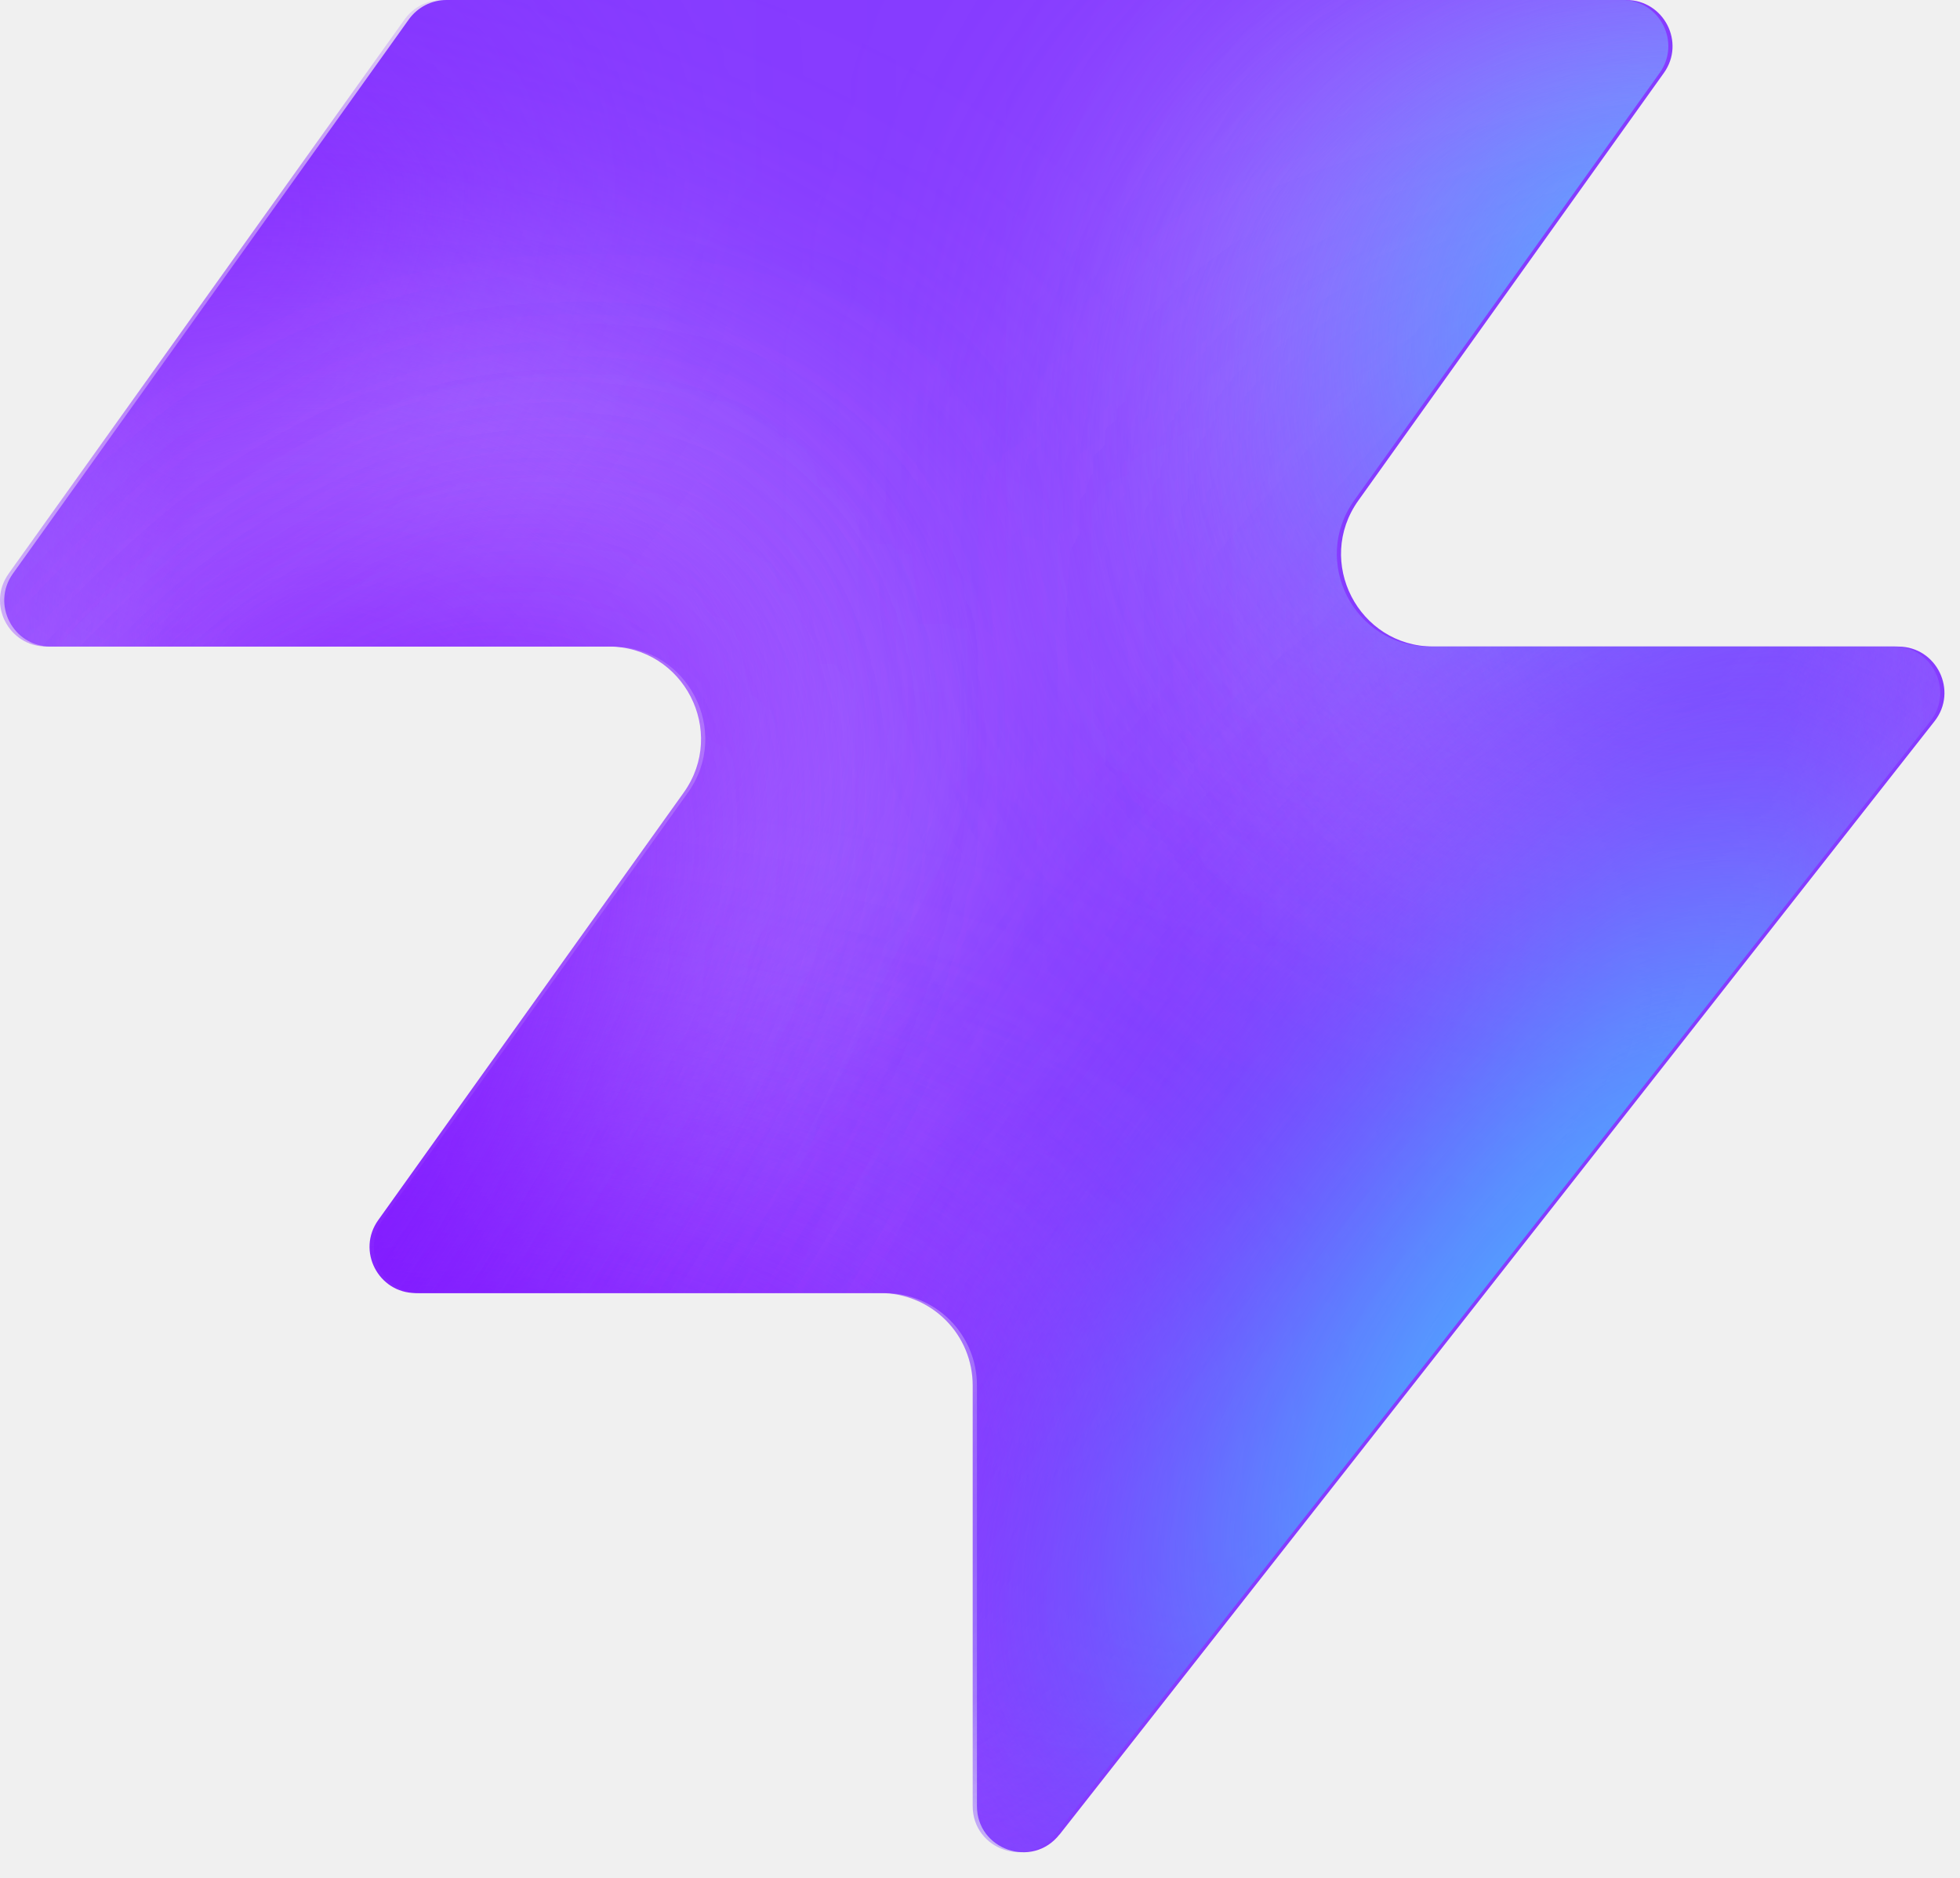
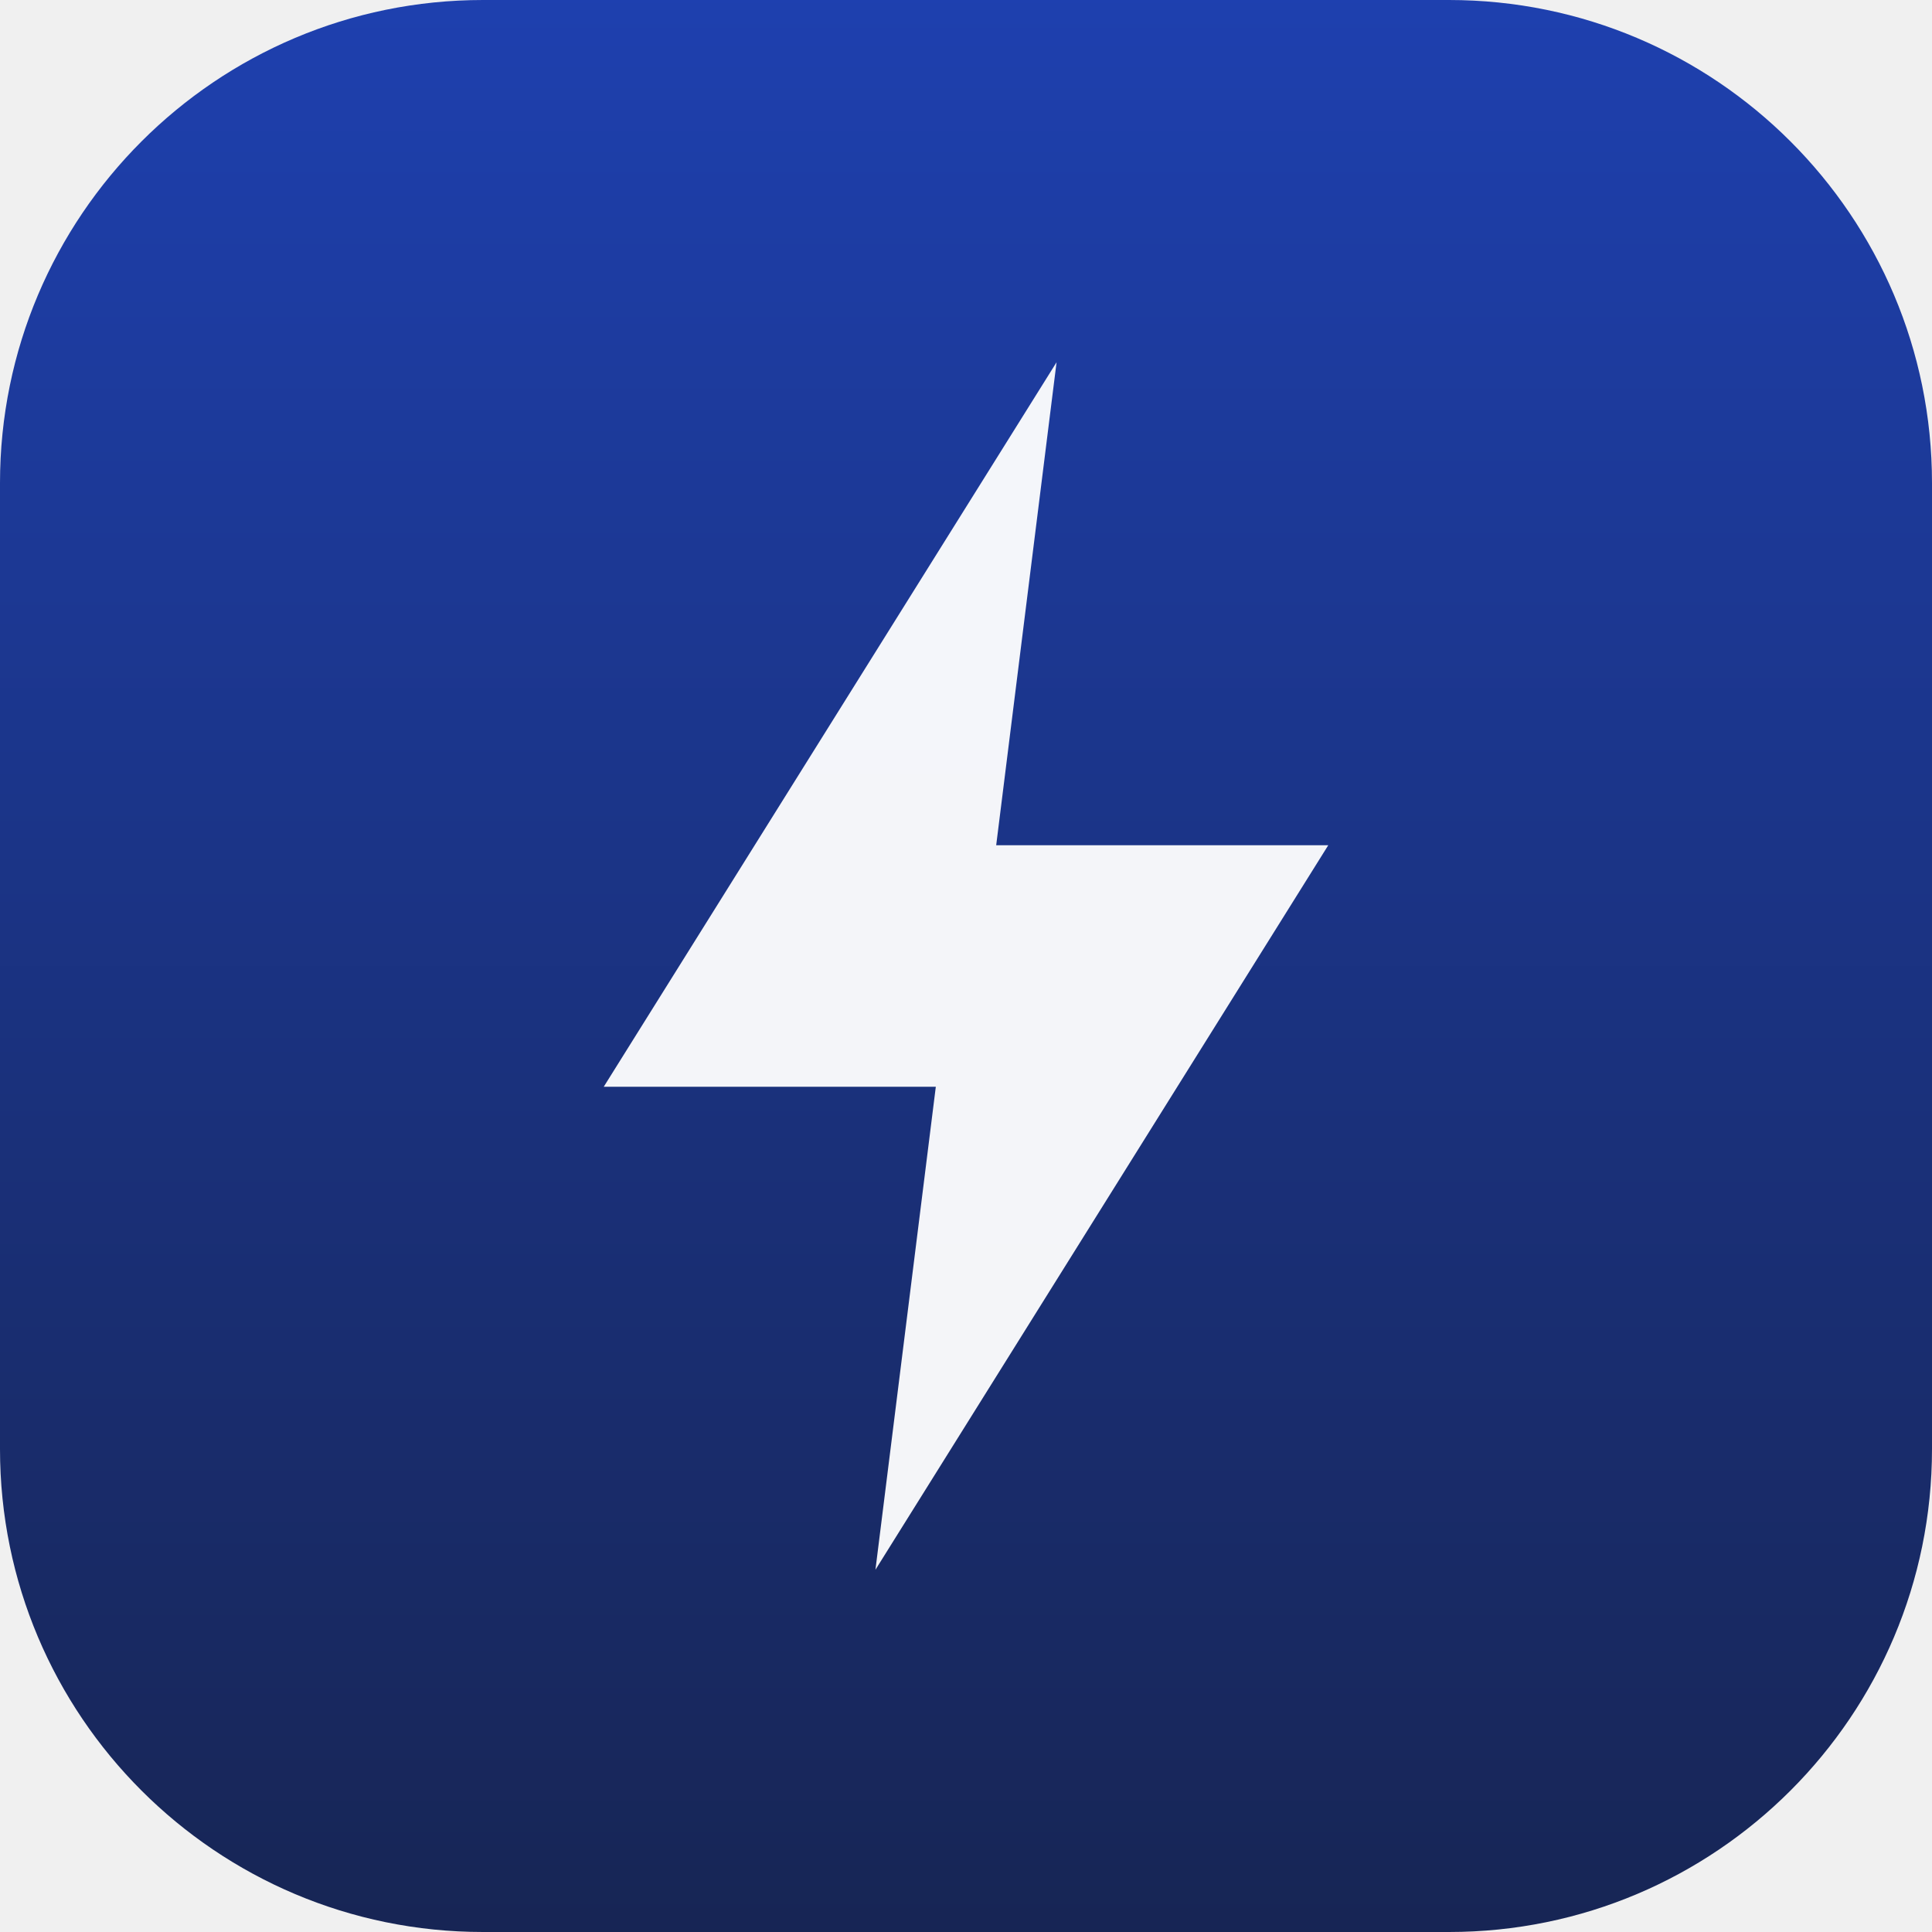
- <svg xmlns="http://www.w3.org/2000/svg" width="48" height="46" fill="none" viewBox="0 0 48 46">
-   <path fill="#863bff" d="M25.946 44.938c-.664.845-2.021.375-2.021-.698V33.937a2.26 2.26 0 0 0-2.262-2.262H10.287c-.92 0-1.456-1.04-.92-1.788l7.48-10.471c1.07-1.497 0-3.578-1.842-3.578H1.237c-.92 0-1.456-1.04-.92-1.788L10.013.474c.214-.297.556-.474.92-.474h28.894c.92 0 1.456 1.04.92 1.788l-7.48 10.471c-1.07 1.498 0 3.579 1.842 3.579h11.377c.943 0 1.473 1.088.89 1.83L25.947 44.94z" style="fill:#863bff;fill:color(display-p3 .525 .23 1);fill-opacity:1" />
-   <mask id="a" width="48" height="46" x="0" y="0" maskUnits="userSpaceOnUse" style="mask-type:alpha">
-     <path fill="#000" d="M25.842 44.938c-.664.844-2.021.375-2.021-.698V33.937a2.26 2.26 0 0 0-2.262-2.262H10.183c-.92 0-1.456-1.04-.92-1.788l7.48-10.471c1.07-1.498 0-3.579-1.842-3.579H1.133c-.92 0-1.456-1.04-.92-1.787L9.91.473c.214-.297.556-.474.92-.474h28.894c.92 0 1.456 1.04.92 1.788l-7.48 10.471c-1.07 1.498 0 3.578 1.842 3.578h11.377c.943 0 1.473 1.088.89 1.832L25.843 44.94z" style="fill:#000;fill-opacity:1" />
-   </mask>
-   <g mask="url(#a)">
-     <g filter="url(#b)">
-       <ellipse cx="5.508" cy="14.704" fill="#ede6ff" rx="5.508" ry="14.704" style="fill:#ede6ff;fill:color(display-p3 .927 .903 1);fill-opacity:1" transform="matrix(.00324 1 1 -.00324 -4.47 31.516)" />
-     </g>
-     <g filter="url(#c)">
-       <ellipse cx="10.399" cy="29.851" fill="#ede6ff" rx="10.399" ry="29.851" style="fill:#ede6ff;fill:color(display-p3 .927 .903 1);fill-opacity:1" transform="matrix(.00324 1 1 -.00324 -39.328 7.883)" />
-     </g>
-     <g filter="url(#d)">
-       <ellipse cx="5.508" cy="30.487" fill="#7e14ff" rx="5.508" ry="30.487" style="fill:#7e14ff;fill:color(display-p3 .492 .077 1);fill-opacity:1" transform="rotate(89.814 -25.913 -14.639)scale(1 -1)" />
-     </g>
-     <g filter="url(#e)">
-       <ellipse cx="5.508" cy="30.599" fill="#7e14ff" rx="5.508" ry="30.599" style="fill:#7e14ff;fill:color(display-p3 .492 .077 1);fill-opacity:1" transform="rotate(89.814 -32.644 -3.334)scale(1 -1)" />
-     </g>
-     <g filter="url(#f)">
-       <ellipse cx="5.508" cy="30.599" fill="#7e14ff" rx="5.508" ry="30.599" style="fill:#7e14ff;fill:color(display-p3 .492 .077 1);fill-opacity:1" transform="matrix(.00324 1 1 -.00324 -34.34 30.47)" />
-     </g>
-     <g filter="url(#g)">
-       <ellipse cx="14.072" cy="22.078" fill="#ede6ff" rx="14.072" ry="22.078" style="fill:#ede6ff;fill:color(display-p3 .927 .903 1);fill-opacity:1" transform="rotate(93.35 24.506 48.493)scale(-1 1)" />
-     </g>
-     <g filter="url(#h)">
-       <ellipse cx="3.47" cy="21.501" fill="#7e14ff" rx="3.47" ry="21.501" style="fill:#7e14ff;fill:color(display-p3 .492 .077 1);fill-opacity:1" transform="rotate(89.009 28.708 47.59)scale(-1 1)" />
-     </g>
-     <g filter="url(#i)">
-       <ellipse cx="3.47" cy="21.501" fill="#7e14ff" rx="3.47" ry="21.501" style="fill:#7e14ff;fill:color(display-p3 .492 .077 1);fill-opacity:1" transform="rotate(89.009 28.708 47.59)scale(-1 1)" />
-     </g>
-     <g filter="url(#j)">
-       <ellipse cx=".387" cy="8.972" fill="#7e14ff" rx="4.407" ry="29.108" style="fill:#7e14ff;fill:color(display-p3 .492 .077 1);fill-opacity:1" transform="rotate(39.51 .387 8.972)" />
-     </g>
-     <g filter="url(#k)">
-       <ellipse cx="47.523" cy="-6.092" fill="#7e14ff" rx="4.407" ry="29.108" style="fill:#7e14ff;fill:color(display-p3 .492 .077 1);fill-opacity:1" transform="rotate(37.892 47.523 -6.092)" />
-     </g>
-     <g filter="url(#l)">
-       <ellipse cx="41.412" cy="6.333" fill="#47bfff" rx="5.971" ry="9.665" style="fill:#47bfff;fill:color(display-p3 .28 .748 1);fill-opacity:1" transform="rotate(37.892 41.412 6.333)" />
-     </g>
-     <g filter="url(#m)">
-       <ellipse cx="-1.879" cy="38.332" fill="#7e14ff" rx="4.407" ry="29.108" style="fill:#7e14ff;fill:color(display-p3 .492 .077 1);fill-opacity:1" transform="rotate(37.892 -1.88 38.332)" />
-     </g>
-     <g filter="url(#n)">
-       <ellipse cx="-1.879" cy="38.332" fill="#7e14ff" rx="4.407" ry="29.108" style="fill:#7e14ff;fill:color(display-p3 .492 .077 1);fill-opacity:1" transform="rotate(37.892 -1.88 38.332)" />
-     </g>
-     <g filter="url(#o)">
-       <ellipse cx="35.651" cy="29.907" fill="#7e14ff" rx="4.407" ry="29.108" style="fill:#7e14ff;fill:color(display-p3 .492 .077 1);fill-opacity:1" transform="rotate(37.892 35.651 29.907)" />
-     </g>
-     <g filter="url(#p)">
-       <ellipse cx="38.418" cy="32.4" fill="#47bfff" rx="5.971" ry="15.297" style="fill:#47bfff;fill:color(display-p3 .28 .748 1);fill-opacity:1" transform="rotate(37.892 38.418 32.4)" />
-     </g>
-   </g>
+ <svg xmlns="http://www.w3.org/2000/svg" width="32" height="32" viewBox="0 0 32 32">
  <defs>
-     <filter id="b" width="60.045" height="41.654" x="-19.77" y="16.149" color-interpolation-filters="sRGB" filterUnits="userSpaceOnUse">
-       <feFlood flood-opacity="0" result="BackgroundImageFix" />
-       <feBlend in="SourceGraphic" in2="BackgroundImageFix" result="shape" />
-       <feGaussianBlur result="effect1_foregroundBlur_2002_17158" stdDeviation="7.659" />
-     </filter>
-     <filter id="c" width="90.34" height="51.437" x="-54.613" y="-7.533" color-interpolation-filters="sRGB" filterUnits="userSpaceOnUse">
-       <feFlood flood-opacity="0" result="BackgroundImageFix" />
-       <feBlend in="SourceGraphic" in2="BackgroundImageFix" result="shape" />
-       <feGaussianBlur result="effect1_foregroundBlur_2002_17158" stdDeviation="7.659" />
-     </filter>
-     <filter id="d" width="79.355" height="29.4" x="-49.64" y="2.03" color-interpolation-filters="sRGB" filterUnits="userSpaceOnUse">
-       <feFlood flood-opacity="0" result="BackgroundImageFix" />
-       <feBlend in="SourceGraphic" in2="BackgroundImageFix" result="shape" />
-       <feGaussianBlur result="effect1_foregroundBlur_2002_17158" stdDeviation="4.596" />
-     </filter>
-     <filter id="e" width="79.579" height="29.4" x="-45.045" y="20.029" color-interpolation-filters="sRGB" filterUnits="userSpaceOnUse">
-       <feFlood flood-opacity="0" result="BackgroundImageFix" />
-       <feBlend in="SourceGraphic" in2="BackgroundImageFix" result="shape" />
-       <feGaussianBlur result="effect1_foregroundBlur_2002_17158" stdDeviation="4.596" />
-     </filter>
-     <filter id="f" width="79.579" height="29.4" x="-43.513" y="21.178" color-interpolation-filters="sRGB" filterUnits="userSpaceOnUse">
-       <feFlood flood-opacity="0" result="BackgroundImageFix" />
-       <feBlend in="SourceGraphic" in2="BackgroundImageFix" result="shape" />
-       <feGaussianBlur result="effect1_foregroundBlur_2002_17158" stdDeviation="4.596" />
-     </filter>
-     <filter id="g" width="74.749" height="58.852" x="15.756" y="-17.901" color-interpolation-filters="sRGB" filterUnits="userSpaceOnUse">
-       <feFlood flood-opacity="0" result="BackgroundImageFix" />
-       <feBlend in="SourceGraphic" in2="BackgroundImageFix" result="shape" />
-       <feGaussianBlur result="effect1_foregroundBlur_2002_17158" stdDeviation="7.659" />
-     </filter>
-     <filter id="h" width="61.377" height="25.362" x="23.548" y="2.284" color-interpolation-filters="sRGB" filterUnits="userSpaceOnUse">
-       <feFlood flood-opacity="0" result="BackgroundImageFix" />
-       <feBlend in="SourceGraphic" in2="BackgroundImageFix" result="shape" />
-       <feGaussianBlur result="effect1_foregroundBlur_2002_17158" stdDeviation="4.596" />
-     </filter>
-     <filter id="i" width="61.377" height="25.362" x="23.548" y="2.284" color-interpolation-filters="sRGB" filterUnits="userSpaceOnUse">
-       <feFlood flood-opacity="0" result="BackgroundImageFix" />
-       <feBlend in="SourceGraphic" in2="BackgroundImageFix" result="shape" />
-       <feGaussianBlur result="effect1_foregroundBlur_2002_17158" stdDeviation="4.596" />
-     </filter>
-     <filter id="j" width="56.045" height="63.649" x="-27.636" y="-22.853" color-interpolation-filters="sRGB" filterUnits="userSpaceOnUse">
-       <feFlood flood-opacity="0" result="BackgroundImageFix" />
-       <feBlend in="SourceGraphic" in2="BackgroundImageFix" result="shape" />
-       <feGaussianBlur result="effect1_foregroundBlur_2002_17158" stdDeviation="4.596" />
-     </filter>
-     <filter id="k" width="54.814" height="64.646" x="20.116" y="-38.415" color-interpolation-filters="sRGB" filterUnits="userSpaceOnUse">
-       <feFlood flood-opacity="0" result="BackgroundImageFix" />
-       <feBlend in="SourceGraphic" in2="BackgroundImageFix" result="shape" />
-       <feGaussianBlur result="effect1_foregroundBlur_2002_17158" stdDeviation="4.596" />
-     </filter>
-     <filter id="l" width="33.541" height="35.313" x="24.641" y="-11.323" color-interpolation-filters="sRGB" filterUnits="userSpaceOnUse">
-       <feFlood flood-opacity="0" result="BackgroundImageFix" />
-       <feBlend in="SourceGraphic" in2="BackgroundImageFix" result="shape" />
-       <feGaussianBlur result="effect1_foregroundBlur_2002_17158" stdDeviation="4.596" />
-     </filter>
-     <filter id="m" width="54.814" height="64.646" x="-29.286" y="6.009" color-interpolation-filters="sRGB" filterUnits="userSpaceOnUse">
-       <feFlood flood-opacity="0" result="BackgroundImageFix" />
-       <feBlend in="SourceGraphic" in2="BackgroundImageFix" result="shape" />
-       <feGaussianBlur result="effect1_foregroundBlur_2002_17158" stdDeviation="4.596" />
-     </filter>
-     <filter id="n" width="54.814" height="64.646" x="-29.286" y="6.009" color-interpolation-filters="sRGB" filterUnits="userSpaceOnUse">
-       <feFlood flood-opacity="0" result="BackgroundImageFix" />
-       <feBlend in="SourceGraphic" in2="BackgroundImageFix" result="shape" />
-       <feGaussianBlur result="effect1_foregroundBlur_2002_17158" stdDeviation="4.596" />
-     </filter>
-     <filter id="o" width="54.814" height="64.646" x="8.244" y="-2.416" color-interpolation-filters="sRGB" filterUnits="userSpaceOnUse">
-       <feFlood flood-opacity="0" result="BackgroundImageFix" />
-       <feBlend in="SourceGraphic" in2="BackgroundImageFix" result="shape" />
-       <feGaussianBlur result="effect1_foregroundBlur_2002_17158" stdDeviation="4.596" />
-     </filter>
-     <filter id="p" width="39.409" height="43.623" x="18.713" y="10.588" color-interpolation-filters="sRGB" filterUnits="userSpaceOnUse">
-       <feFlood flood-opacity="0" result="BackgroundImageFix" />
-       <feBlend in="SourceGraphic" in2="BackgroundImageFix" result="shape" />
-       <feGaussianBlur result="effect1_foregroundBlur_2002_17158" stdDeviation="4.596" />
-     </filter>
+     <linearGradient id="bg" x1="0" y1="0" x2="0" y2="1">
+       <stop offset="0%" stop-color="#1E40AF" />
+       <stop offset="100%" stop-color="#172554" />
+     </linearGradient>
  </defs>
+   <rect width="32" height="32" rx="8" fill="url(#bg)" />
+   <path d="M17.5 6L10 18h5.5l-1 8L22 14h-5.5l1-8z" fill="white" fill-opacity="0.95" />
</svg>
